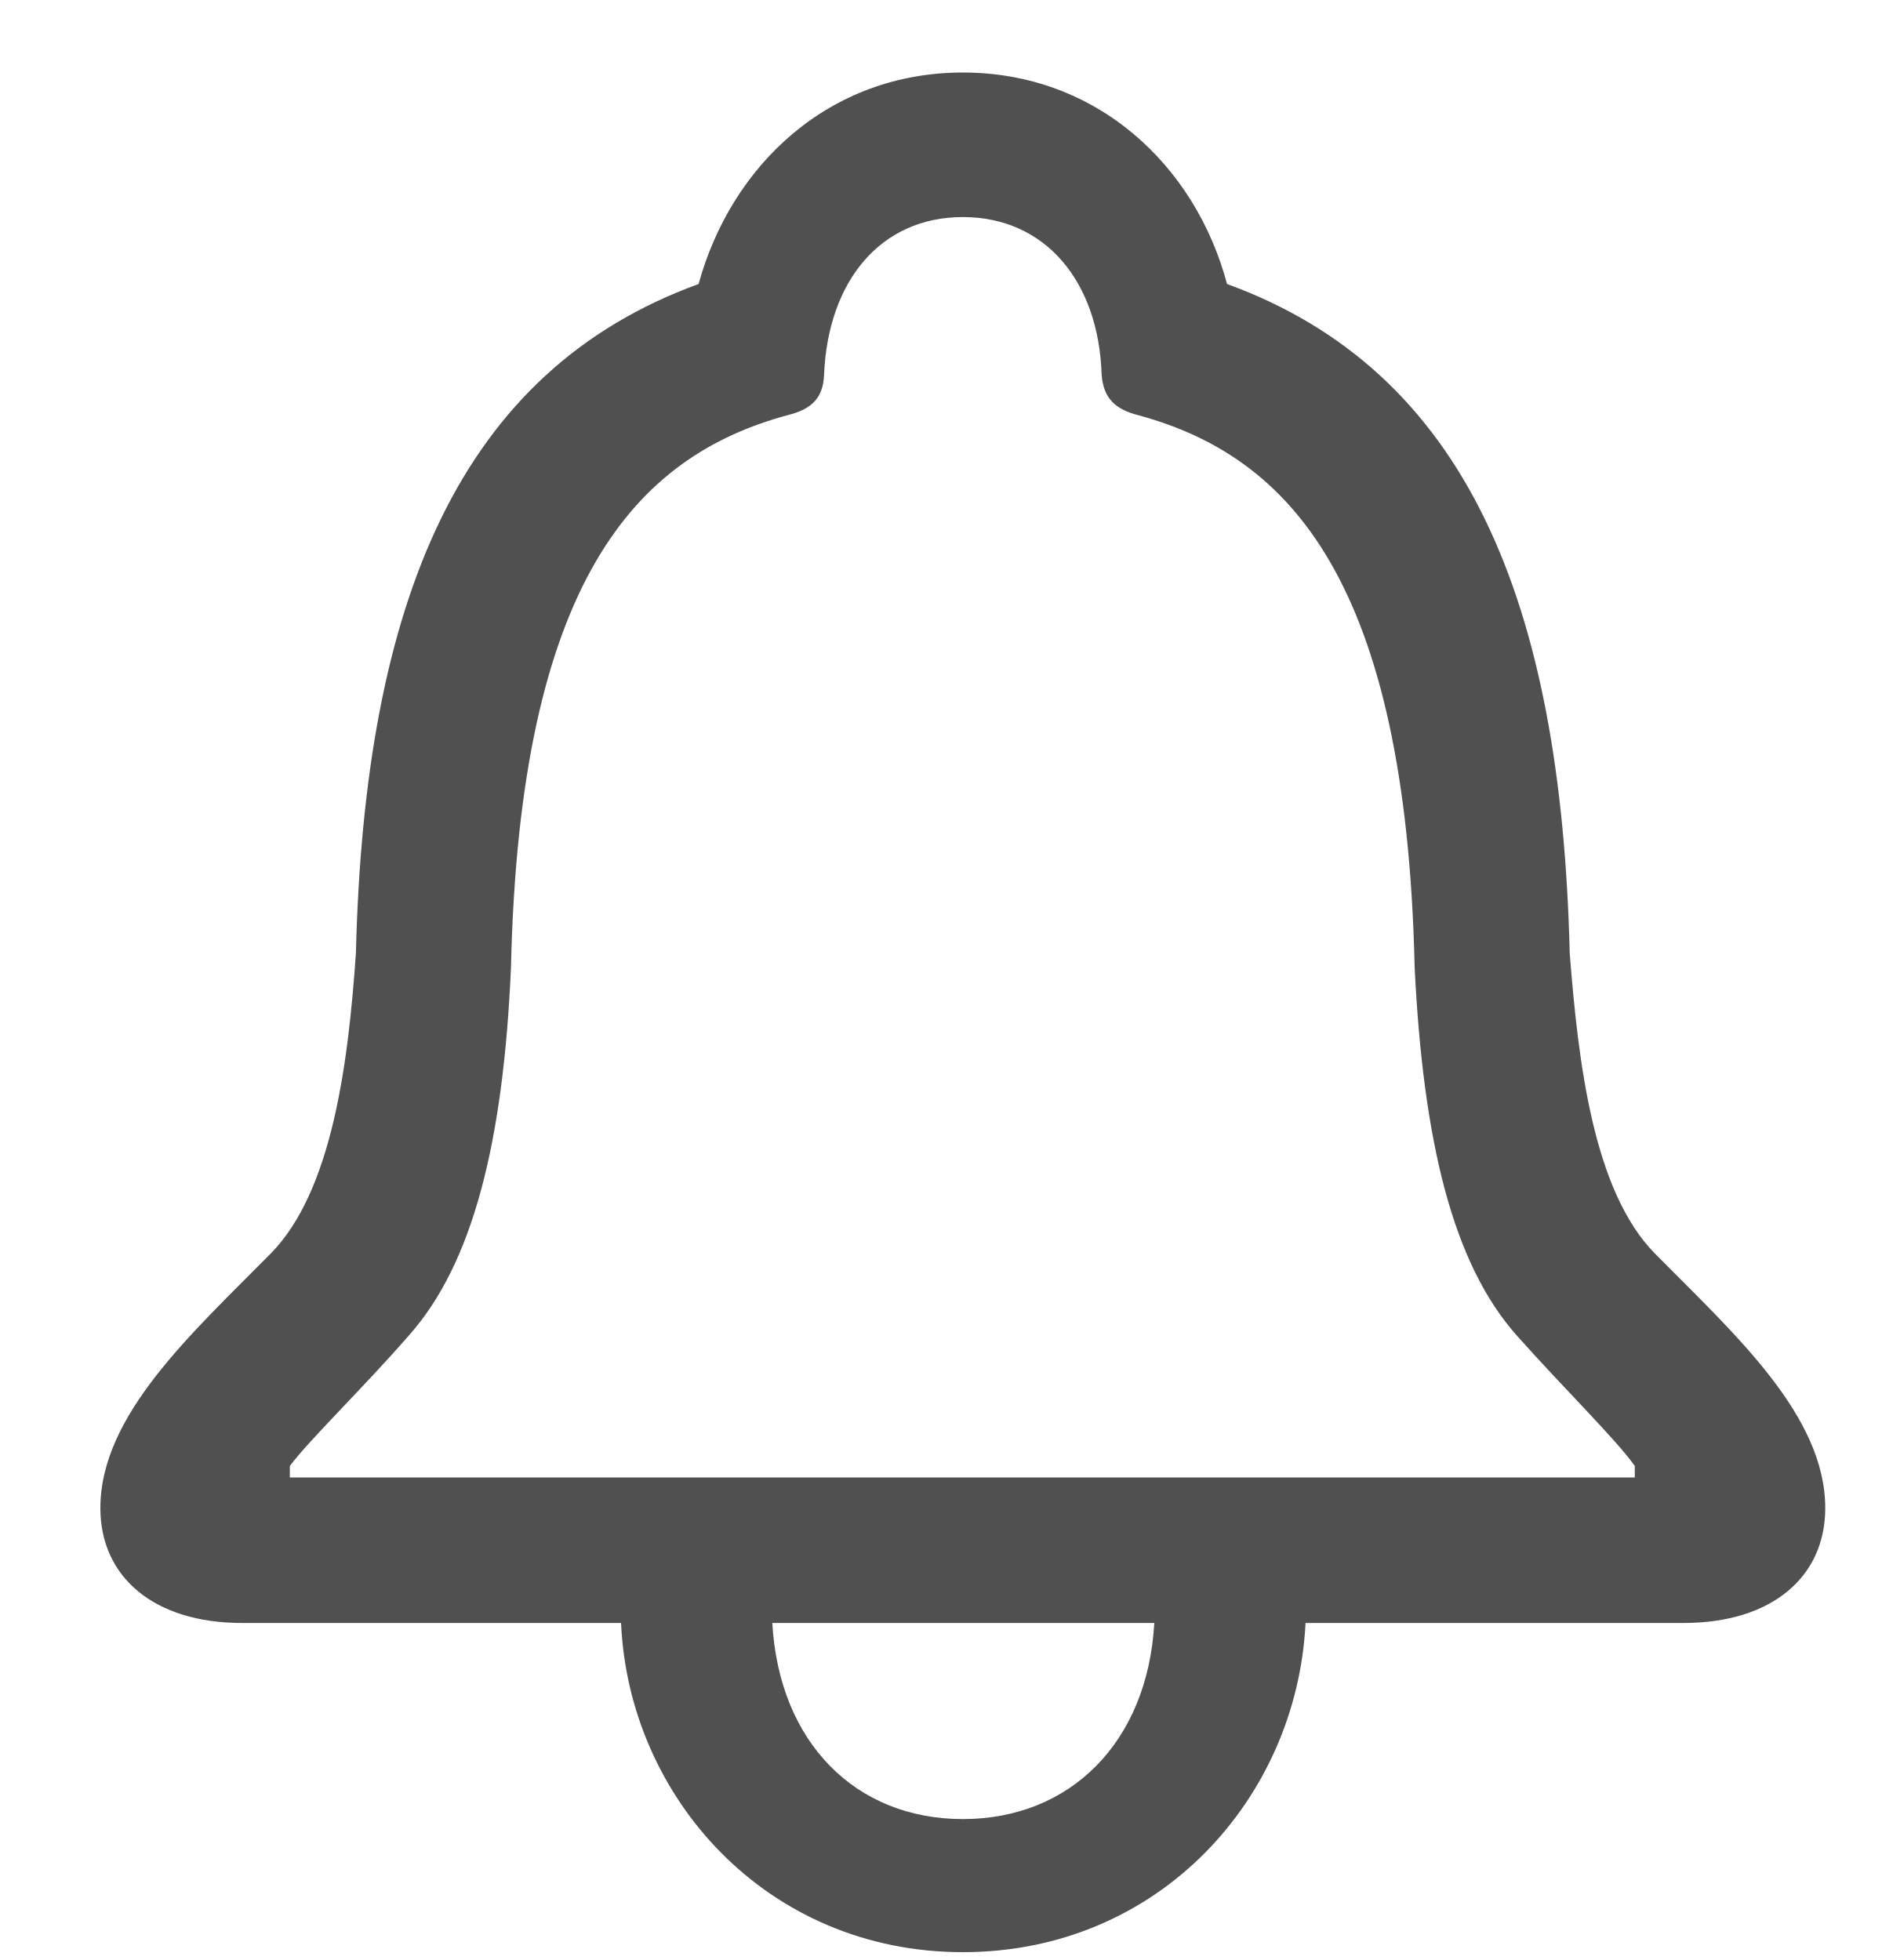
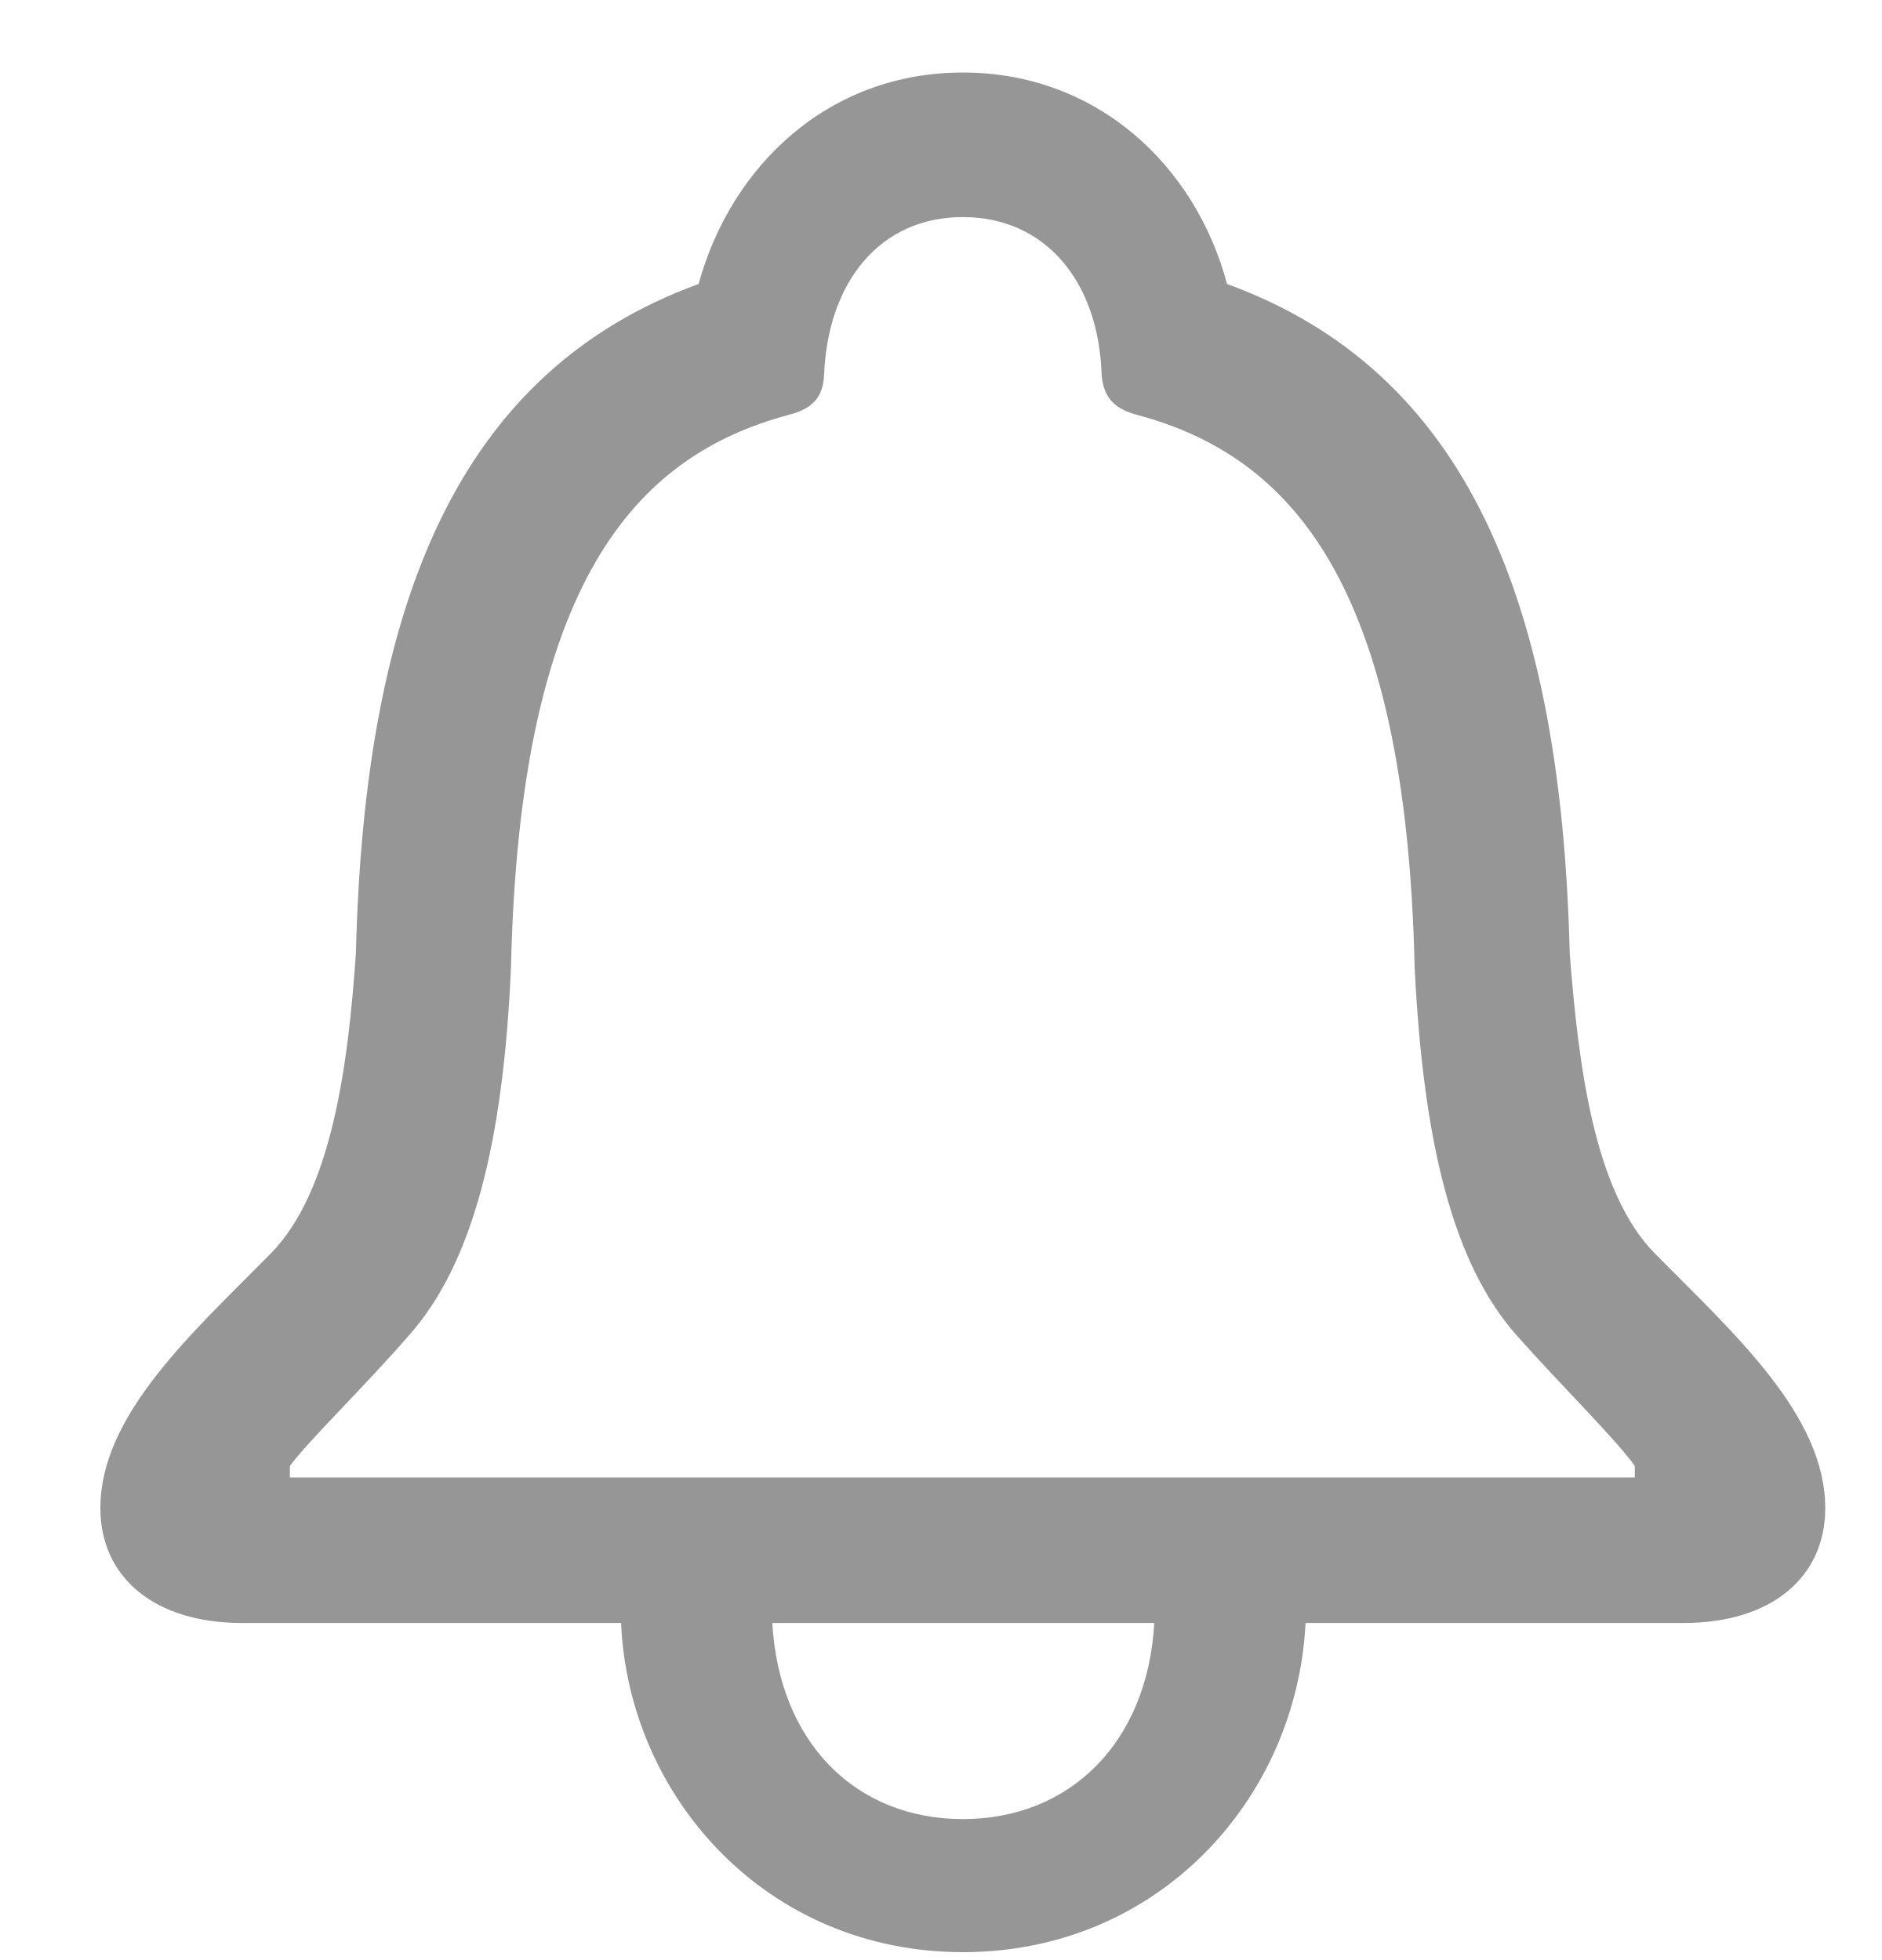
<svg xmlns="http://www.w3.org/2000/svg" width="24" height="25" viewBox="0 0 19 20" fill="none">
-   <path d="M0.924 15.389C0.924 16.092 1.471 16.561 2.369 16.561H6.236C6.314 18.338 7.721 19.92 9.723 19.92C11.725 19.92 13.131 18.348 13.219 16.561H17.076C17.975 16.561 18.521 16.092 18.521 15.389C18.521 14.441 17.594 13.611 16.783 12.791C16.158 12.156 16.002 10.857 15.914 9.725C15.826 6.131 14.859 3.787 12.418 2.898C12.096 1.688 11.09 0.74 9.723 0.74C8.355 0.74 7.359 1.688 7.027 2.898C4.586 3.787 3.619 6.131 3.531 9.725C3.453 10.857 3.287 12.156 2.662 12.791C1.852 13.611 0.924 14.441 0.924 15.389ZM2.857 15.076V14.959C3.053 14.695 3.6 14.168 4.068 13.631C4.723 12.898 5.035 11.658 5.113 9.871C5.201 5.936 6.383 4.656 7.936 4.236C8.17 4.178 8.297 4.07 8.307 3.826C8.346 2.869 8.883 2.215 9.723 2.215C10.562 2.215 11.109 2.869 11.139 3.826C11.158 4.07 11.285 4.178 11.51 4.236C13.062 4.656 14.244 5.936 14.332 9.871C14.42 11.658 14.723 12.898 15.377 13.631C15.855 14.168 16.393 14.695 16.578 14.959V15.076H2.857ZM7.779 16.561H11.676C11.607 17.781 10.816 18.562 9.723 18.562C8.629 18.562 7.848 17.781 7.779 16.561Z" fill="#505050" />
+   <path d="M0.924 15.389C0.924 16.092 1.471 16.561 2.369 16.561H6.236C6.314 18.338 7.721 19.92 9.723 19.92C11.725 19.92 13.131 18.348 13.219 16.561H17.076C17.975 16.561 18.521 16.092 18.521 15.389C18.521 14.441 17.594 13.611 16.783 12.791C16.158 12.156 16.002 10.857 15.914 9.725C15.826 6.131 14.859 3.787 12.418 2.898C12.096 1.688 11.09 0.74 9.723 0.74C8.355 0.74 7.359 1.688 7.027 2.898C4.586 3.787 3.619 6.131 3.531 9.725C3.453 10.857 3.287 12.156 2.662 12.791C1.852 13.611 0.924 14.441 0.924 15.389ZM2.857 15.076V14.959C3.053 14.695 3.6 14.168 4.068 13.631C4.723 12.898 5.035 11.658 5.113 9.871C5.201 5.936 6.383 4.656 7.936 4.236C8.17 4.178 8.297 4.07 8.307 3.826C8.346 2.869 8.883 2.215 9.723 2.215C10.562 2.215 11.109 2.869 11.139 3.826C11.158 4.07 11.285 4.178 11.51 4.236C13.062 4.656 14.244 5.936 14.332 9.871C14.42 11.658 14.723 12.898 15.377 13.631C15.855 14.168 16.393 14.695 16.578 14.959V15.076H2.857ZM7.779 16.561H11.676C11.607 17.781 10.816 18.562 9.723 18.562C8.629 18.562 7.848 17.781 7.779 16.561Z" fill="#969696" />
</svg>
